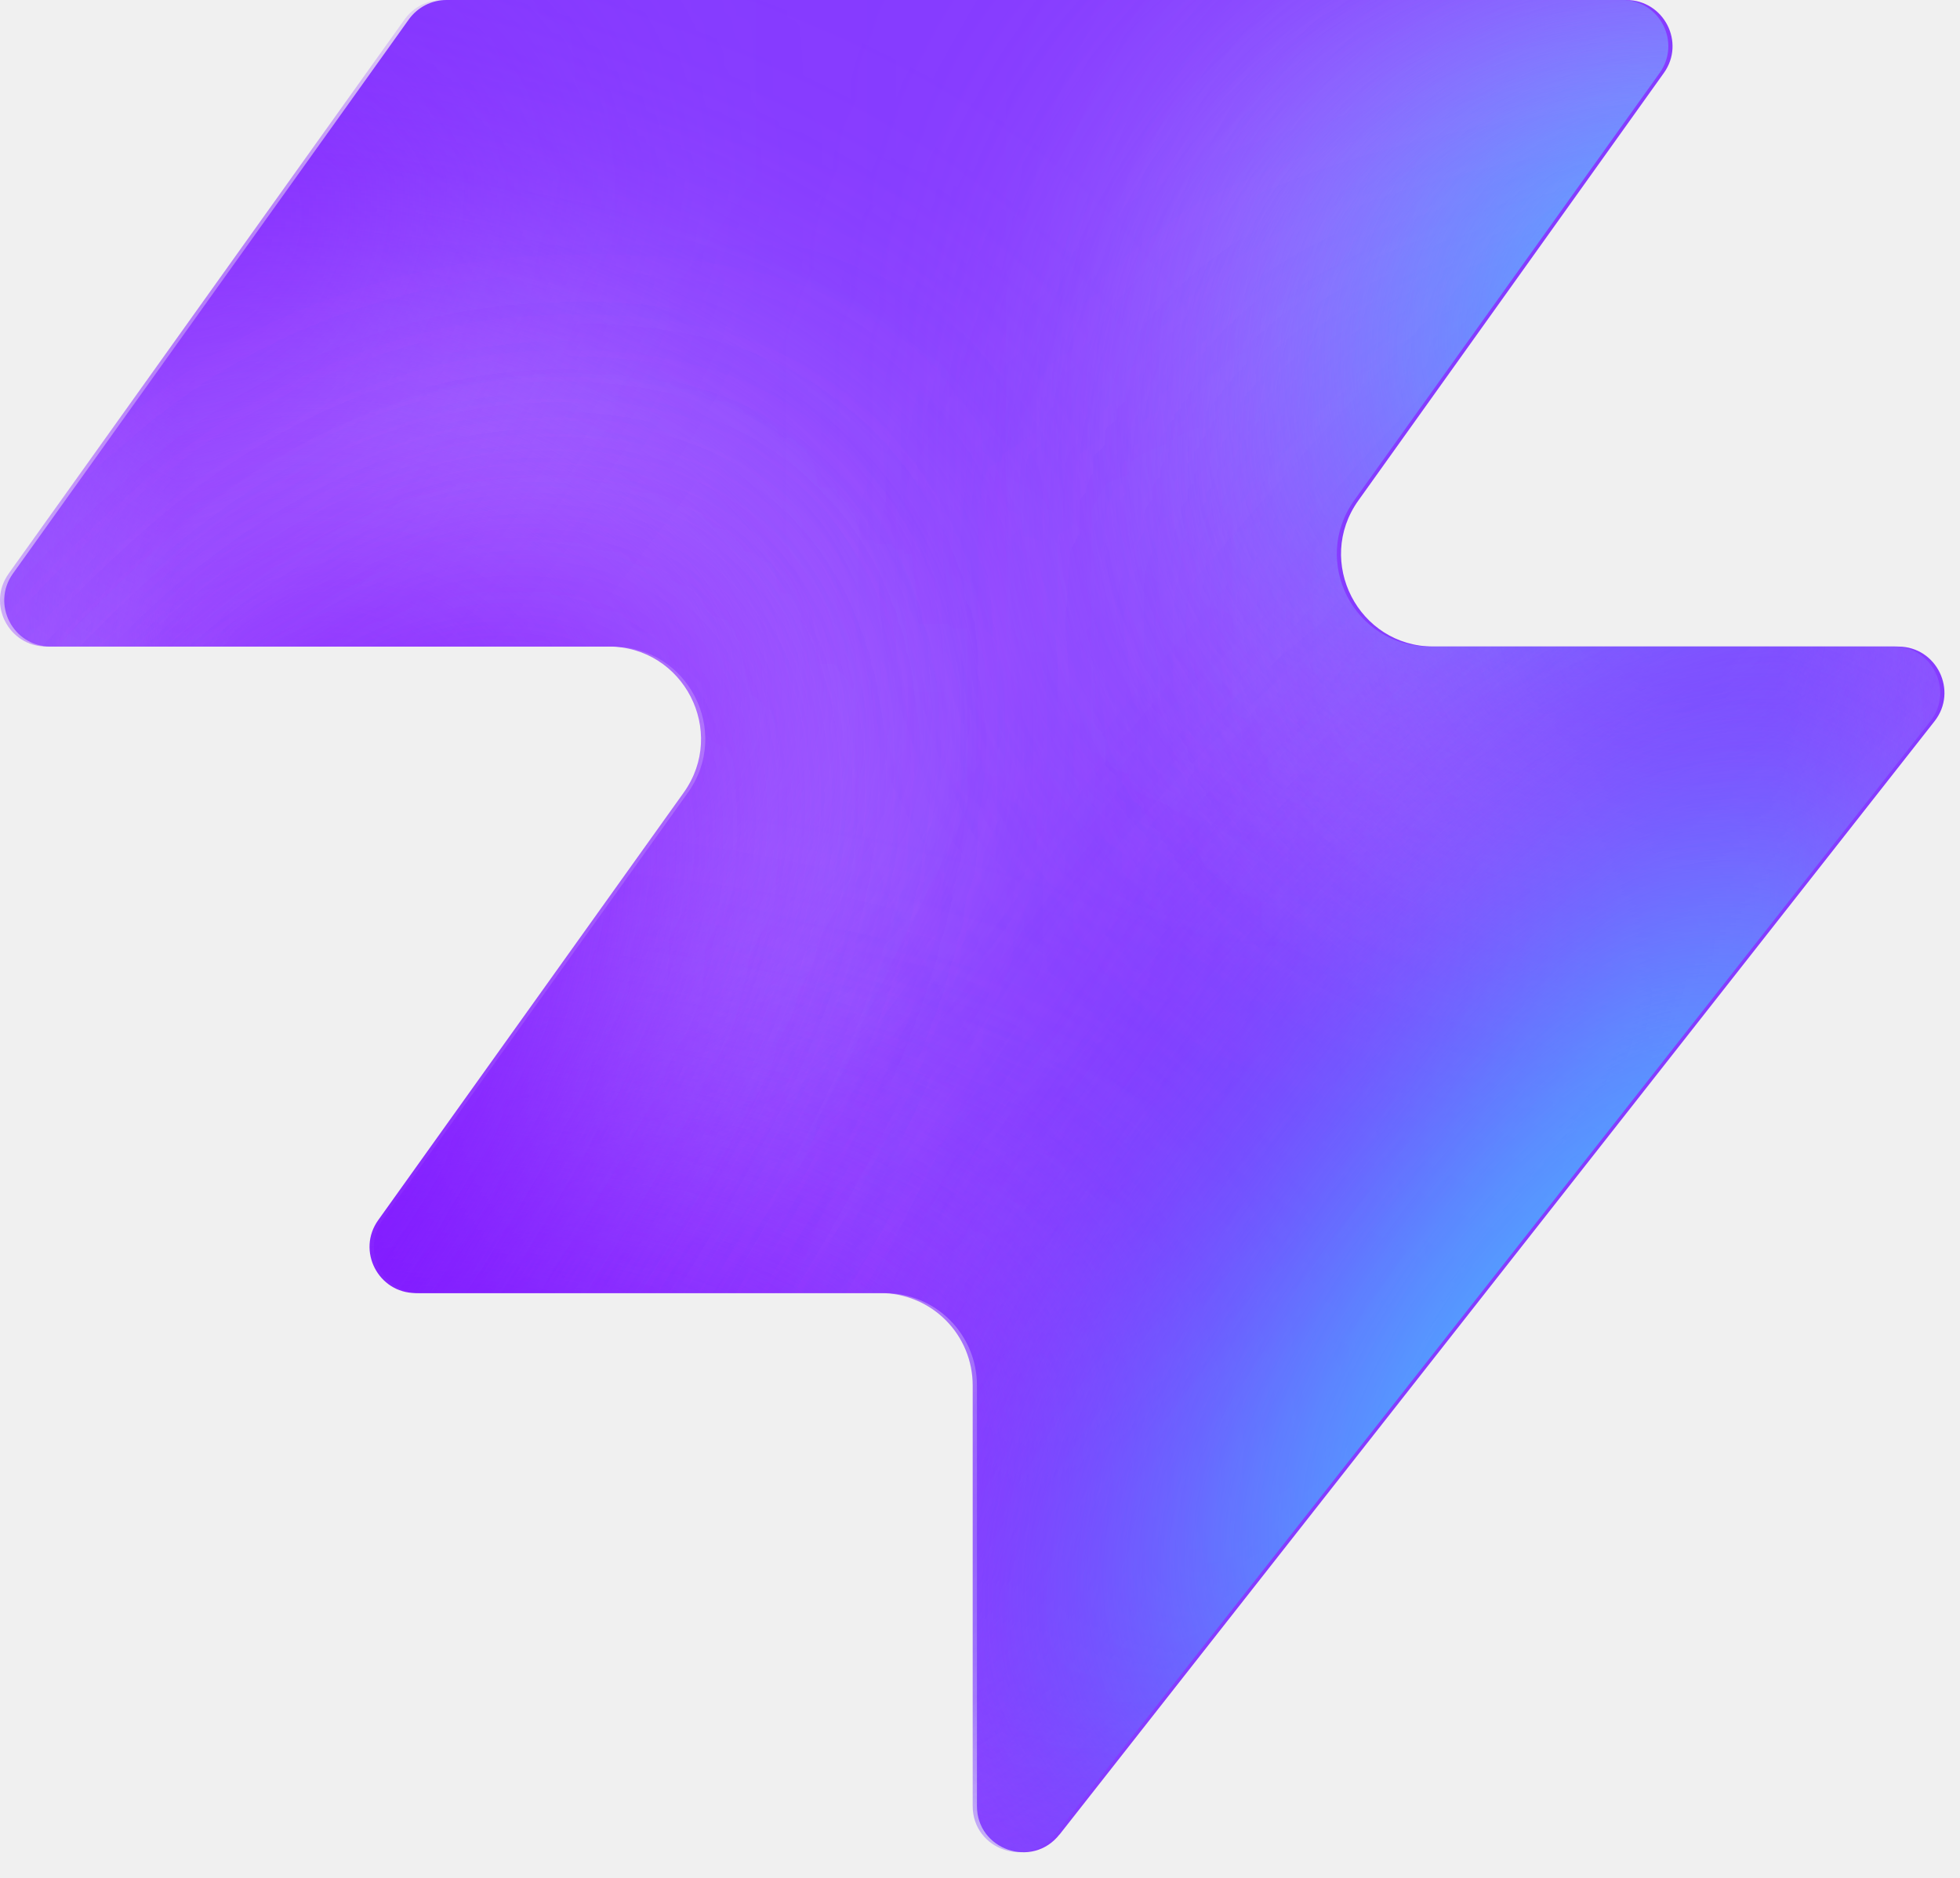
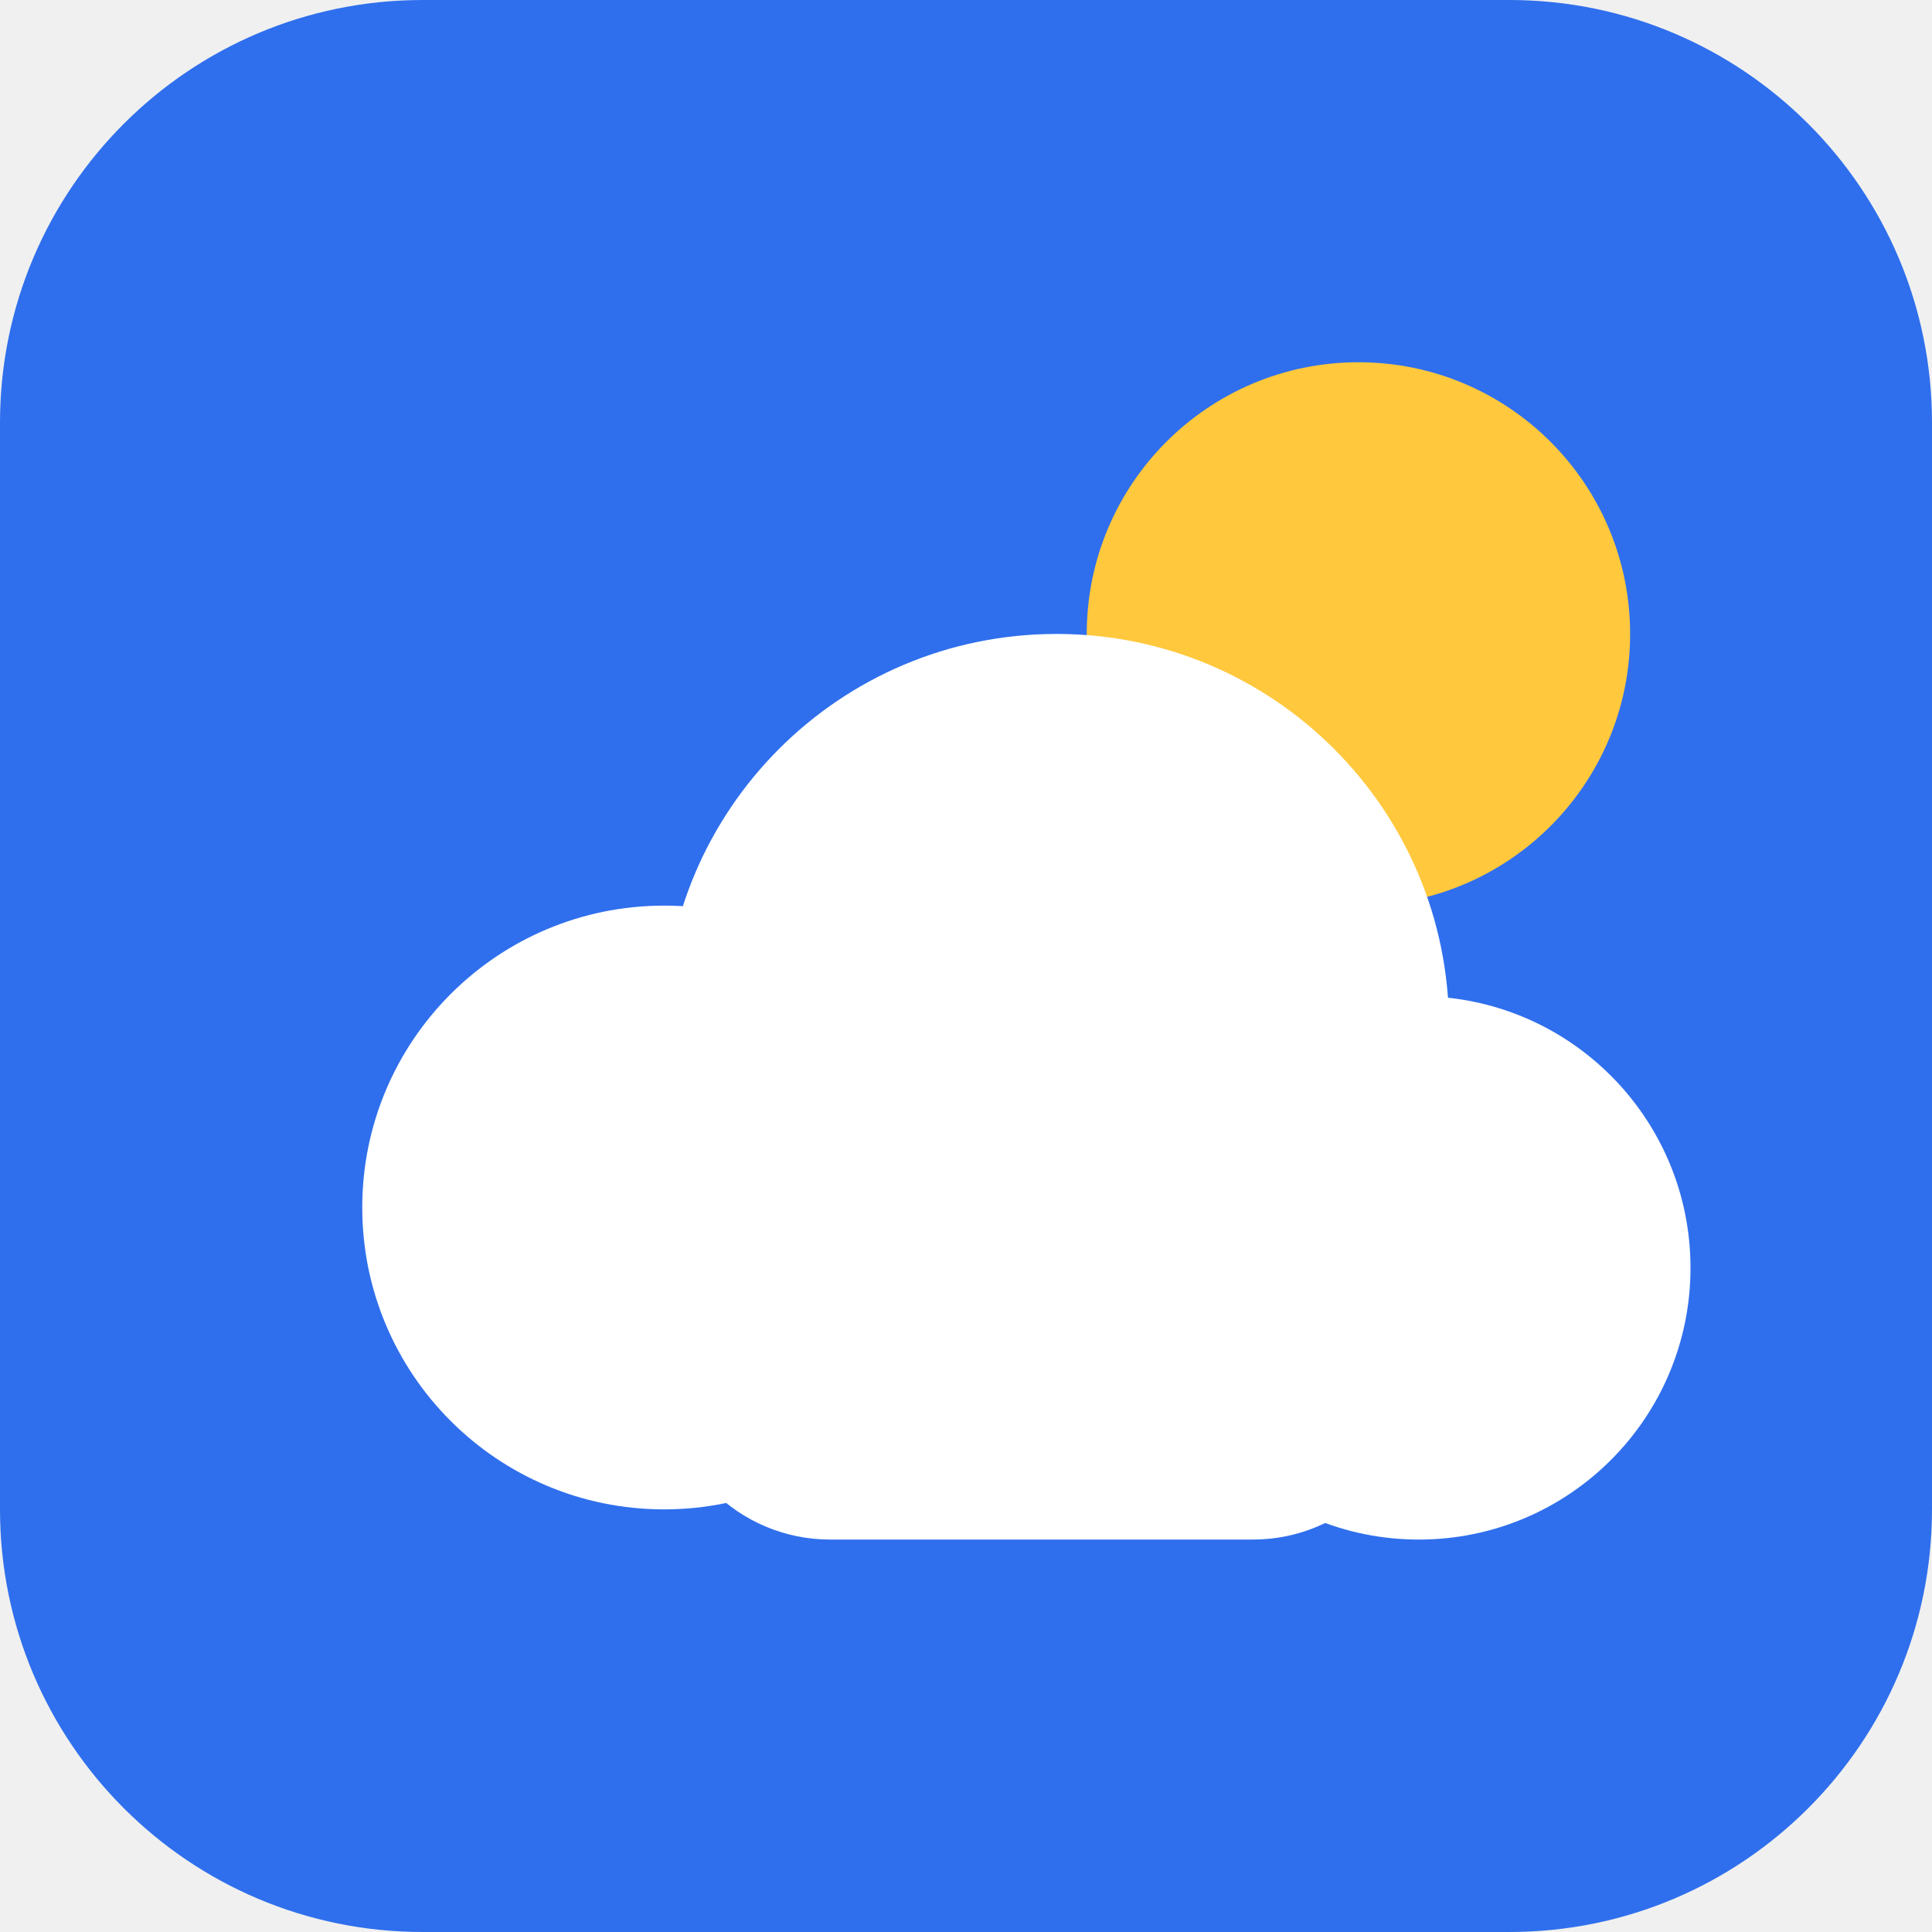
- <svg xmlns="http://www.w3.org/2000/svg" width="48" height="46" fill="none" viewBox="0 0 48 46">
-   <path fill="#863bff" d="M25.946 44.938c-.664.845-2.021.375-2.021-.698V33.937a2.26 2.26 0 0 0-2.262-2.262H10.287c-.92 0-1.456-1.04-.92-1.788l7.48-10.471c1.07-1.497 0-3.578-1.842-3.578H1.237c-.92 0-1.456-1.04-.92-1.788L10.013.474c.214-.297.556-.474.92-.474h28.894c.92 0 1.456 1.04.92 1.788l-7.48 10.471c-1.07 1.498 0 3.579 1.842 3.579h11.377c.943 0 1.473 1.088.89 1.83L25.947 44.94z" style="fill:#863bff;fill:color(display-p3 .525 .23 1);fill-opacity:1" />
-   <mask id="a" width="48" height="46" x="0" y="0" maskUnits="userSpaceOnUse" style="mask-type:alpha">
-     <path fill="#000" d="M25.842 44.938c-.664.844-2.021.375-2.021-.698V33.937a2.26 2.26 0 0 0-2.262-2.262H10.183c-.92 0-1.456-1.04-.92-1.788l7.48-10.471c1.07-1.498 0-3.579-1.842-3.579H1.133c-.92 0-1.456-1.04-.92-1.787L9.91.473c.214-.297.556-.474.92-.474h28.894c.92 0 1.456 1.04.92 1.788l-7.48 10.471c-1.07 1.498 0 3.578 1.842 3.578h11.377c.943 0 1.473 1.088.89 1.832L25.843 44.94z" style="fill:#000;fill-opacity:1" />
-   </mask>
-   <g mask="url(#a)">
-     <g filter="url(#b)">
-       <ellipse cx="5.508" cy="14.704" fill="#ede6ff" rx="5.508" ry="14.704" style="fill:#ede6ff;fill:color(display-p3 .927 .903 1);fill-opacity:1" transform="matrix(.00324 1 1 -.00324 -4.47 31.516)" />
-     </g>
-     <g filter="url(#c)">
-       <ellipse cx="10.399" cy="29.851" fill="#ede6ff" rx="10.399" ry="29.851" style="fill:#ede6ff;fill:color(display-p3 .927 .903 1);fill-opacity:1" transform="matrix(.00324 1 1 -.00324 -39.328 7.883)" />
-     </g>
-     <g filter="url(#d)">
-       <ellipse cx="5.508" cy="30.487" fill="#7e14ff" rx="5.508" ry="30.487" style="fill:#7e14ff;fill:color(display-p3 .492 .077 1);fill-opacity:1" transform="rotate(89.814 -25.913 -14.639)scale(1 -1)" />
-     </g>
-     <g filter="url(#e)">
-       <ellipse cx="5.508" cy="30.599" fill="#7e14ff" rx="5.508" ry="30.599" style="fill:#7e14ff;fill:color(display-p3 .492 .077 1);fill-opacity:1" transform="rotate(89.814 -32.644 -3.334)scale(1 -1)" />
-     </g>
-     <g filter="url(#f)">
-       <ellipse cx="5.508" cy="30.599" fill="#7e14ff" rx="5.508" ry="30.599" style="fill:#7e14ff;fill:color(display-p3 .492 .077 1);fill-opacity:1" transform="matrix(.00324 1 1 -.00324 -34.34 30.47)" />
-     </g>
-     <g filter="url(#g)">
-       <ellipse cx="14.072" cy="22.078" fill="#ede6ff" rx="14.072" ry="22.078" style="fill:#ede6ff;fill:color(display-p3 .927 .903 1);fill-opacity:1" transform="rotate(93.35 24.506 48.493)scale(-1 1)" />
-     </g>
-     <g filter="url(#h)">
-       <ellipse cx="3.47" cy="21.501" fill="#7e14ff" rx="3.47" ry="21.501" style="fill:#7e14ff;fill:color(display-p3 .492 .077 1);fill-opacity:1" transform="rotate(89.009 28.708 47.59)scale(-1 1)" />
-     </g>
-     <g filter="url(#i)">
-       <ellipse cx="3.47" cy="21.501" fill="#7e14ff" rx="3.47" ry="21.501" style="fill:#7e14ff;fill:color(display-p3 .492 .077 1);fill-opacity:1" transform="rotate(89.009 28.708 47.59)scale(-1 1)" />
-     </g>
-     <g filter="url(#j)">
-       <ellipse cx=".387" cy="8.972" fill="#7e14ff" rx="4.407" ry="29.108" style="fill:#7e14ff;fill:color(display-p3 .492 .077 1);fill-opacity:1" transform="rotate(39.51 .387 8.972)" />
-     </g>
-     <g filter="url(#k)">
-       <ellipse cx="47.523" cy="-6.092" fill="#7e14ff" rx="4.407" ry="29.108" style="fill:#7e14ff;fill:color(display-p3 .492 .077 1);fill-opacity:1" transform="rotate(37.892 47.523 -6.092)" />
-     </g>
-     <g filter="url(#l)">
-       <ellipse cx="41.412" cy="6.333" fill="#47bfff" rx="5.971" ry="9.665" style="fill:#47bfff;fill:color(display-p3 .28 .748 1);fill-opacity:1" transform="rotate(37.892 41.412 6.333)" />
-     </g>
-     <g filter="url(#m)">
-       <ellipse cx="-1.879" cy="38.332" fill="#7e14ff" rx="4.407" ry="29.108" style="fill:#7e14ff;fill:color(display-p3 .492 .077 1);fill-opacity:1" transform="rotate(37.892 -1.88 38.332)" />
-     </g>
-     <g filter="url(#n)">
-       <ellipse cx="-1.879" cy="38.332" fill="#7e14ff" rx="4.407" ry="29.108" style="fill:#7e14ff;fill:color(display-p3 .492 .077 1);fill-opacity:1" transform="rotate(37.892 -1.88 38.332)" />
-     </g>
-     <g filter="url(#o)">
-       <ellipse cx="35.651" cy="29.907" fill="#7e14ff" rx="4.407" ry="29.108" style="fill:#7e14ff;fill:color(display-p3 .492 .077 1);fill-opacity:1" transform="rotate(37.892 35.651 29.907)" />
-     </g>
-     <g filter="url(#p)">
-       <ellipse cx="38.418" cy="32.4" fill="#47bfff" rx="5.971" ry="15.297" style="fill:#47bfff;fill:color(display-p3 .28 .748 1);fill-opacity:1" transform="rotate(37.892 38.418 32.4)" />
-     </g>
+ <svg xmlns="http://www.w3.org/2000/svg" viewBox="0 0 64 64" fill="none">
+   <rect width="64" height="64" rx="14" fill="#2f6fed" />
+   <circle cx="45" cy="21" r="9" fill="#ffc83d" />
+   <g fill="#ffffff">
+     <circle cx="22" cy="40" r="10" />
+     <circle cx="35" cy="34" r="13" />
+     <circle cx="47" cy="42" r="9" />
+     <rect x="22" y="40" width="25" height="11" rx="5.5" />
  </g>
-   <defs>
-     <filter id="b" width="60.045" height="41.654" x="-19.77" y="16.149" color-interpolation-filters="sRGB" filterUnits="userSpaceOnUse">
-       <feFlood flood-opacity="0" result="BackgroundImageFix" />
-       <feBlend in="SourceGraphic" in2="BackgroundImageFix" result="shape" />
-       <feGaussianBlur result="effect1_foregroundBlur_2002_17158" stdDeviation="7.659" />
-     </filter>
-     <filter id="c" width="90.34" height="51.437" x="-54.613" y="-7.533" color-interpolation-filters="sRGB" filterUnits="userSpaceOnUse">
-       <feFlood flood-opacity="0" result="BackgroundImageFix" />
-       <feBlend in="SourceGraphic" in2="BackgroundImageFix" result="shape" />
-       <feGaussianBlur result="effect1_foregroundBlur_2002_17158" stdDeviation="7.659" />
-     </filter>
-     <filter id="d" width="79.355" height="29.4" x="-49.64" y="2.03" color-interpolation-filters="sRGB" filterUnits="userSpaceOnUse">
-       <feFlood flood-opacity="0" result="BackgroundImageFix" />
-       <feBlend in="SourceGraphic" in2="BackgroundImageFix" result="shape" />
-       <feGaussianBlur result="effect1_foregroundBlur_2002_17158" stdDeviation="4.596" />
-     </filter>
-     <filter id="e" width="79.579" height="29.4" x="-45.045" y="20.029" color-interpolation-filters="sRGB" filterUnits="userSpaceOnUse">
-       <feFlood flood-opacity="0" result="BackgroundImageFix" />
-       <feBlend in="SourceGraphic" in2="BackgroundImageFix" result="shape" />
-       <feGaussianBlur result="effect1_foregroundBlur_2002_17158" stdDeviation="4.596" />
-     </filter>
-     <filter id="f" width="79.579" height="29.4" x="-43.513" y="21.178" color-interpolation-filters="sRGB" filterUnits="userSpaceOnUse">
-       <feFlood flood-opacity="0" result="BackgroundImageFix" />
-       <feBlend in="SourceGraphic" in2="BackgroundImageFix" result="shape" />
-       <feGaussianBlur result="effect1_foregroundBlur_2002_17158" stdDeviation="4.596" />
-     </filter>
-     <filter id="g" width="74.749" height="58.852" x="15.756" y="-17.901" color-interpolation-filters="sRGB" filterUnits="userSpaceOnUse">
-       <feFlood flood-opacity="0" result="BackgroundImageFix" />
-       <feBlend in="SourceGraphic" in2="BackgroundImageFix" result="shape" />
-       <feGaussianBlur result="effect1_foregroundBlur_2002_17158" stdDeviation="7.659" />
-     </filter>
-     <filter id="h" width="61.377" height="25.362" x="23.548" y="2.284" color-interpolation-filters="sRGB" filterUnits="userSpaceOnUse">
-       <feFlood flood-opacity="0" result="BackgroundImageFix" />
-       <feBlend in="SourceGraphic" in2="BackgroundImageFix" result="shape" />
-       <feGaussianBlur result="effect1_foregroundBlur_2002_17158" stdDeviation="4.596" />
-     </filter>
-     <filter id="i" width="61.377" height="25.362" x="23.548" y="2.284" color-interpolation-filters="sRGB" filterUnits="userSpaceOnUse">
-       <feFlood flood-opacity="0" result="BackgroundImageFix" />
-       <feBlend in="SourceGraphic" in2="BackgroundImageFix" result="shape" />
-       <feGaussianBlur result="effect1_foregroundBlur_2002_17158" stdDeviation="4.596" />
-     </filter>
-     <filter id="j" width="56.045" height="63.649" x="-27.636" y="-22.853" color-interpolation-filters="sRGB" filterUnits="userSpaceOnUse">
-       <feFlood flood-opacity="0" result="BackgroundImageFix" />
-       <feBlend in="SourceGraphic" in2="BackgroundImageFix" result="shape" />
-       <feGaussianBlur result="effect1_foregroundBlur_2002_17158" stdDeviation="4.596" />
-     </filter>
-     <filter id="k" width="54.814" height="64.646" x="20.116" y="-38.415" color-interpolation-filters="sRGB" filterUnits="userSpaceOnUse">
-       <feFlood flood-opacity="0" result="BackgroundImageFix" />
-       <feBlend in="SourceGraphic" in2="BackgroundImageFix" result="shape" />
-       <feGaussianBlur result="effect1_foregroundBlur_2002_17158" stdDeviation="4.596" />
-     </filter>
-     <filter id="l" width="33.541" height="35.313" x="24.641" y="-11.323" color-interpolation-filters="sRGB" filterUnits="userSpaceOnUse">
-       <feFlood flood-opacity="0" result="BackgroundImageFix" />
-       <feBlend in="SourceGraphic" in2="BackgroundImageFix" result="shape" />
-       <feGaussianBlur result="effect1_foregroundBlur_2002_17158" stdDeviation="4.596" />
-     </filter>
-     <filter id="m" width="54.814" height="64.646" x="-29.286" y="6.009" color-interpolation-filters="sRGB" filterUnits="userSpaceOnUse">
-       <feFlood flood-opacity="0" result="BackgroundImageFix" />
-       <feBlend in="SourceGraphic" in2="BackgroundImageFix" result="shape" />
-       <feGaussianBlur result="effect1_foregroundBlur_2002_17158" stdDeviation="4.596" />
-     </filter>
-     <filter id="n" width="54.814" height="64.646" x="-29.286" y="6.009" color-interpolation-filters="sRGB" filterUnits="userSpaceOnUse">
-       <feFlood flood-opacity="0" result="BackgroundImageFix" />
-       <feBlend in="SourceGraphic" in2="BackgroundImageFix" result="shape" />
-       <feGaussianBlur result="effect1_foregroundBlur_2002_17158" stdDeviation="4.596" />
-     </filter>
-     <filter id="o" width="54.814" height="64.646" x="8.244" y="-2.416" color-interpolation-filters="sRGB" filterUnits="userSpaceOnUse">
-       <feFlood flood-opacity="0" result="BackgroundImageFix" />
-       <feBlend in="SourceGraphic" in2="BackgroundImageFix" result="shape" />
-       <feGaussianBlur result="effect1_foregroundBlur_2002_17158" stdDeviation="4.596" />
-     </filter>
-     <filter id="p" width="39.409" height="43.623" x="18.713" y="10.588" color-interpolation-filters="sRGB" filterUnits="userSpaceOnUse">
-       <feFlood flood-opacity="0" result="BackgroundImageFix" />
-       <feBlend in="SourceGraphic" in2="BackgroundImageFix" result="shape" />
-       <feGaussianBlur result="effect1_foregroundBlur_2002_17158" stdDeviation="4.596" />
-     </filter>
-   </defs>
</svg>
